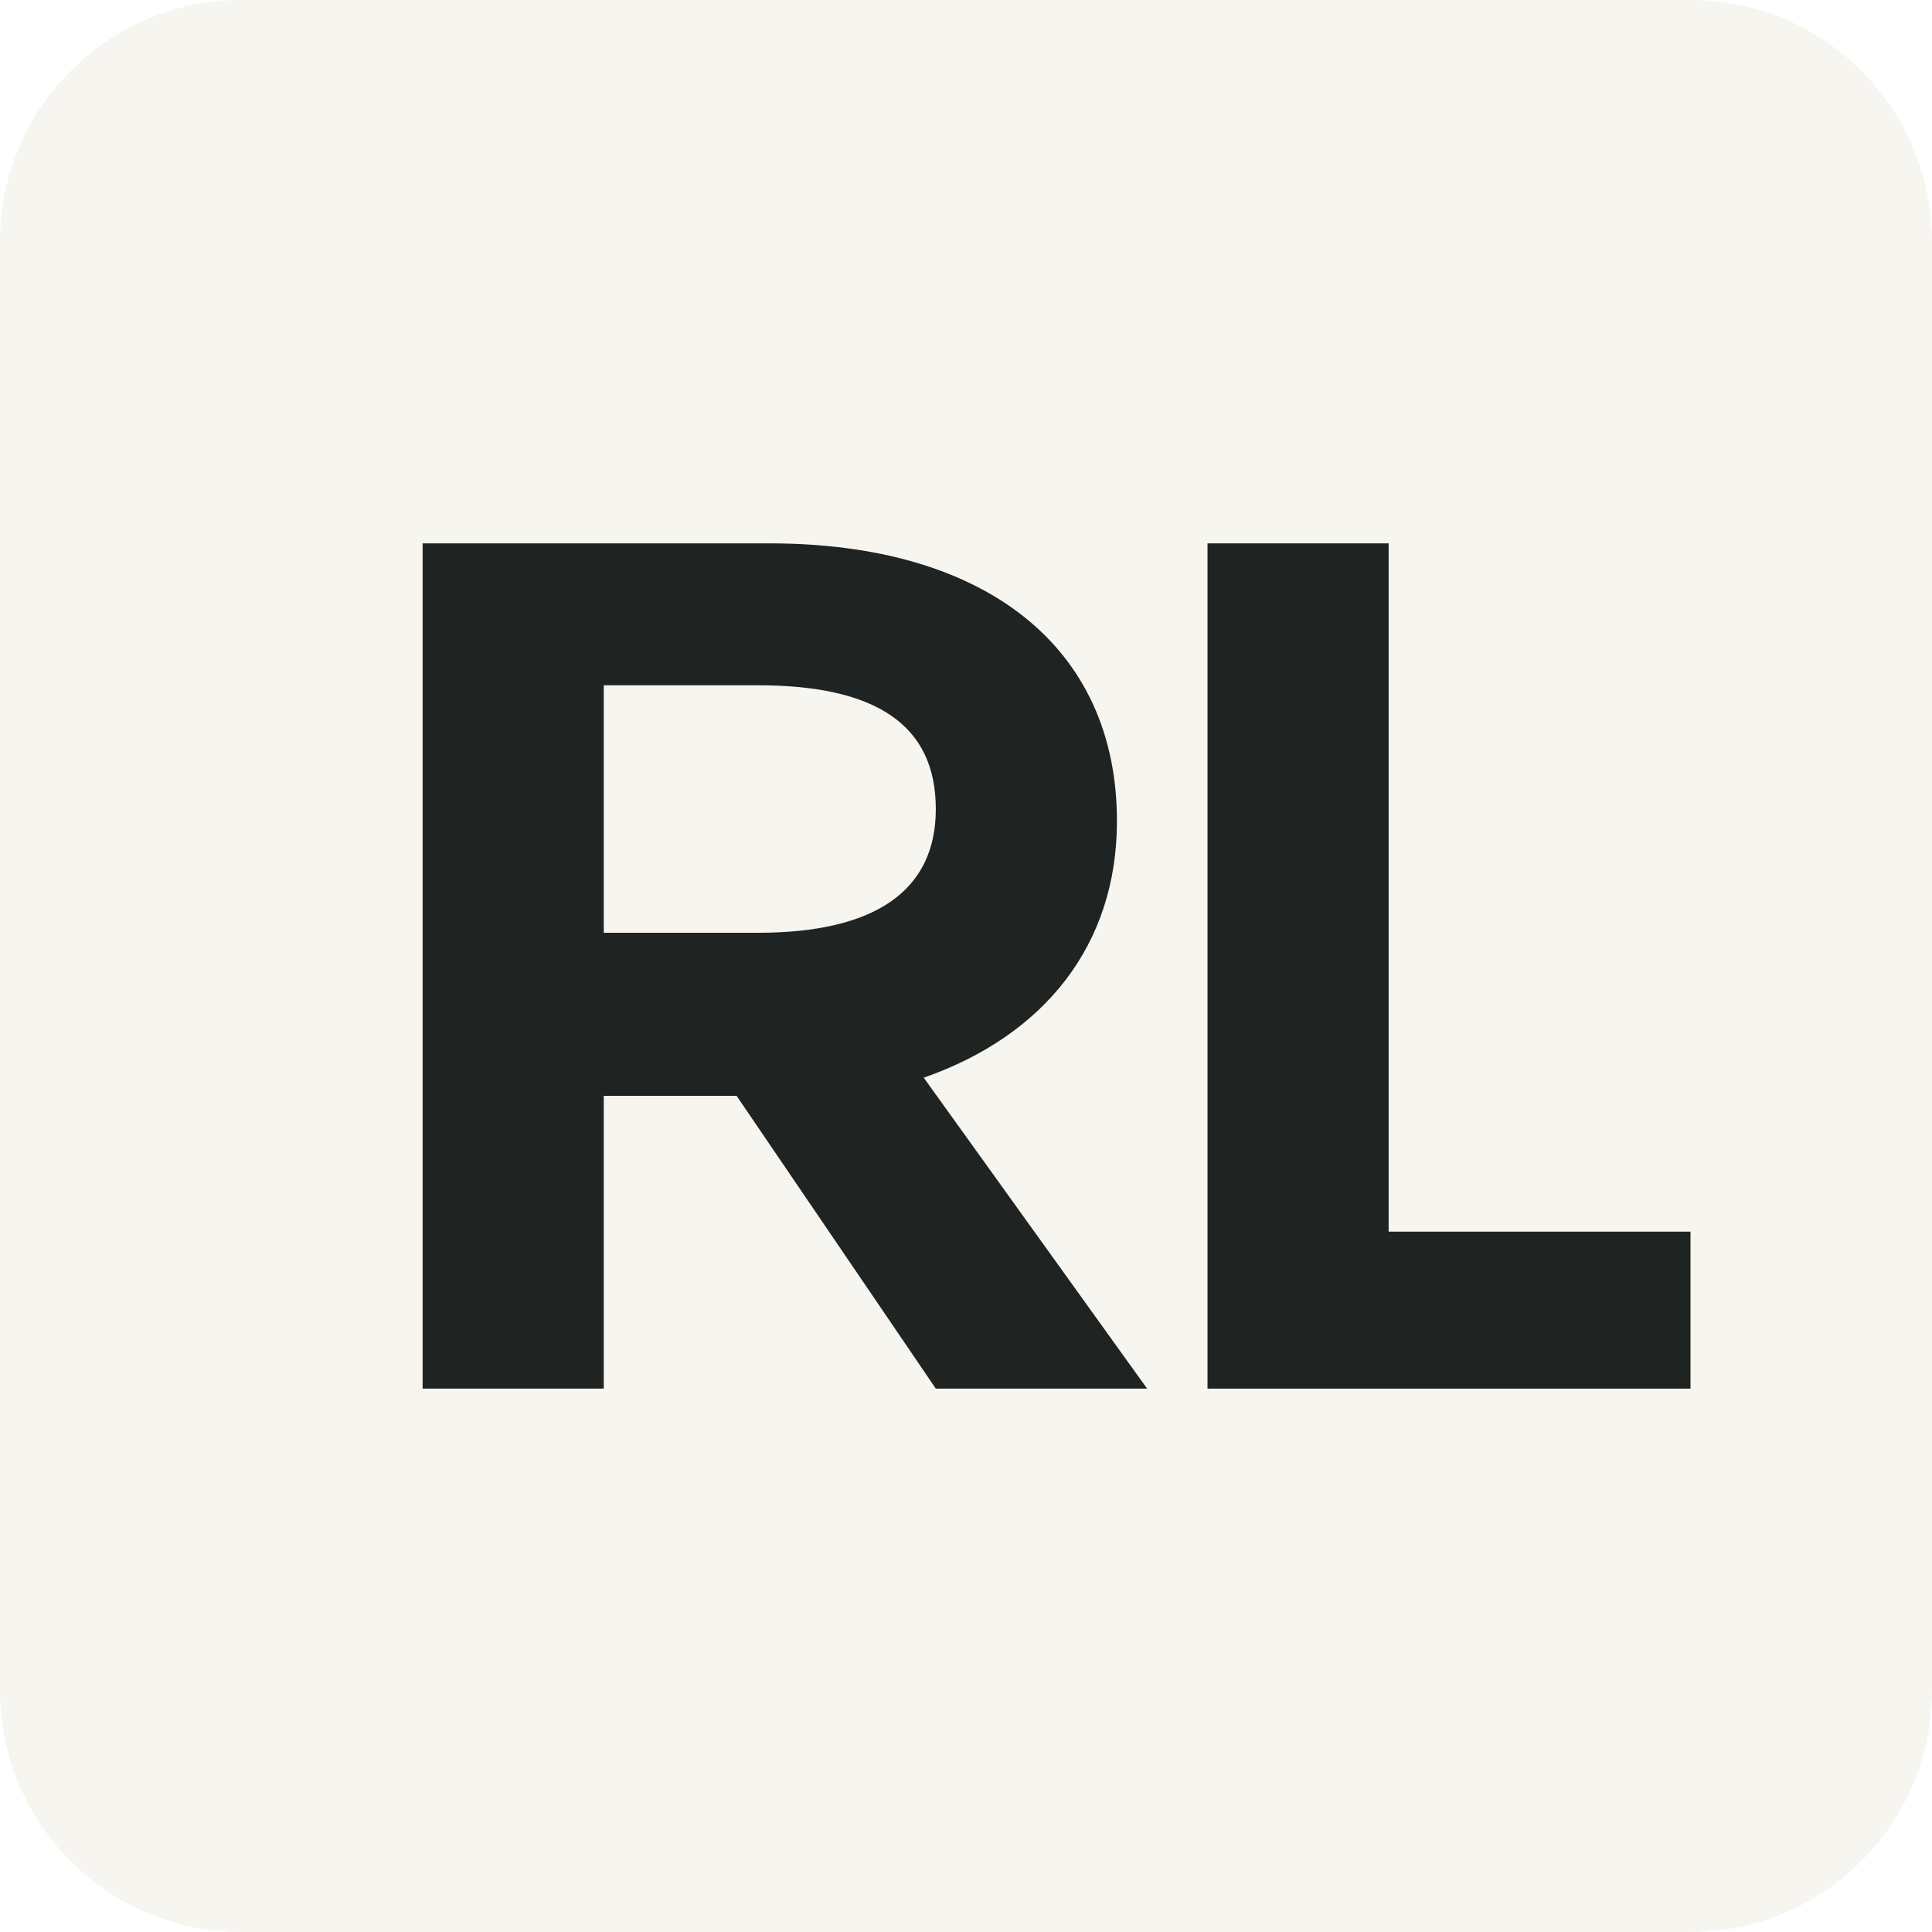
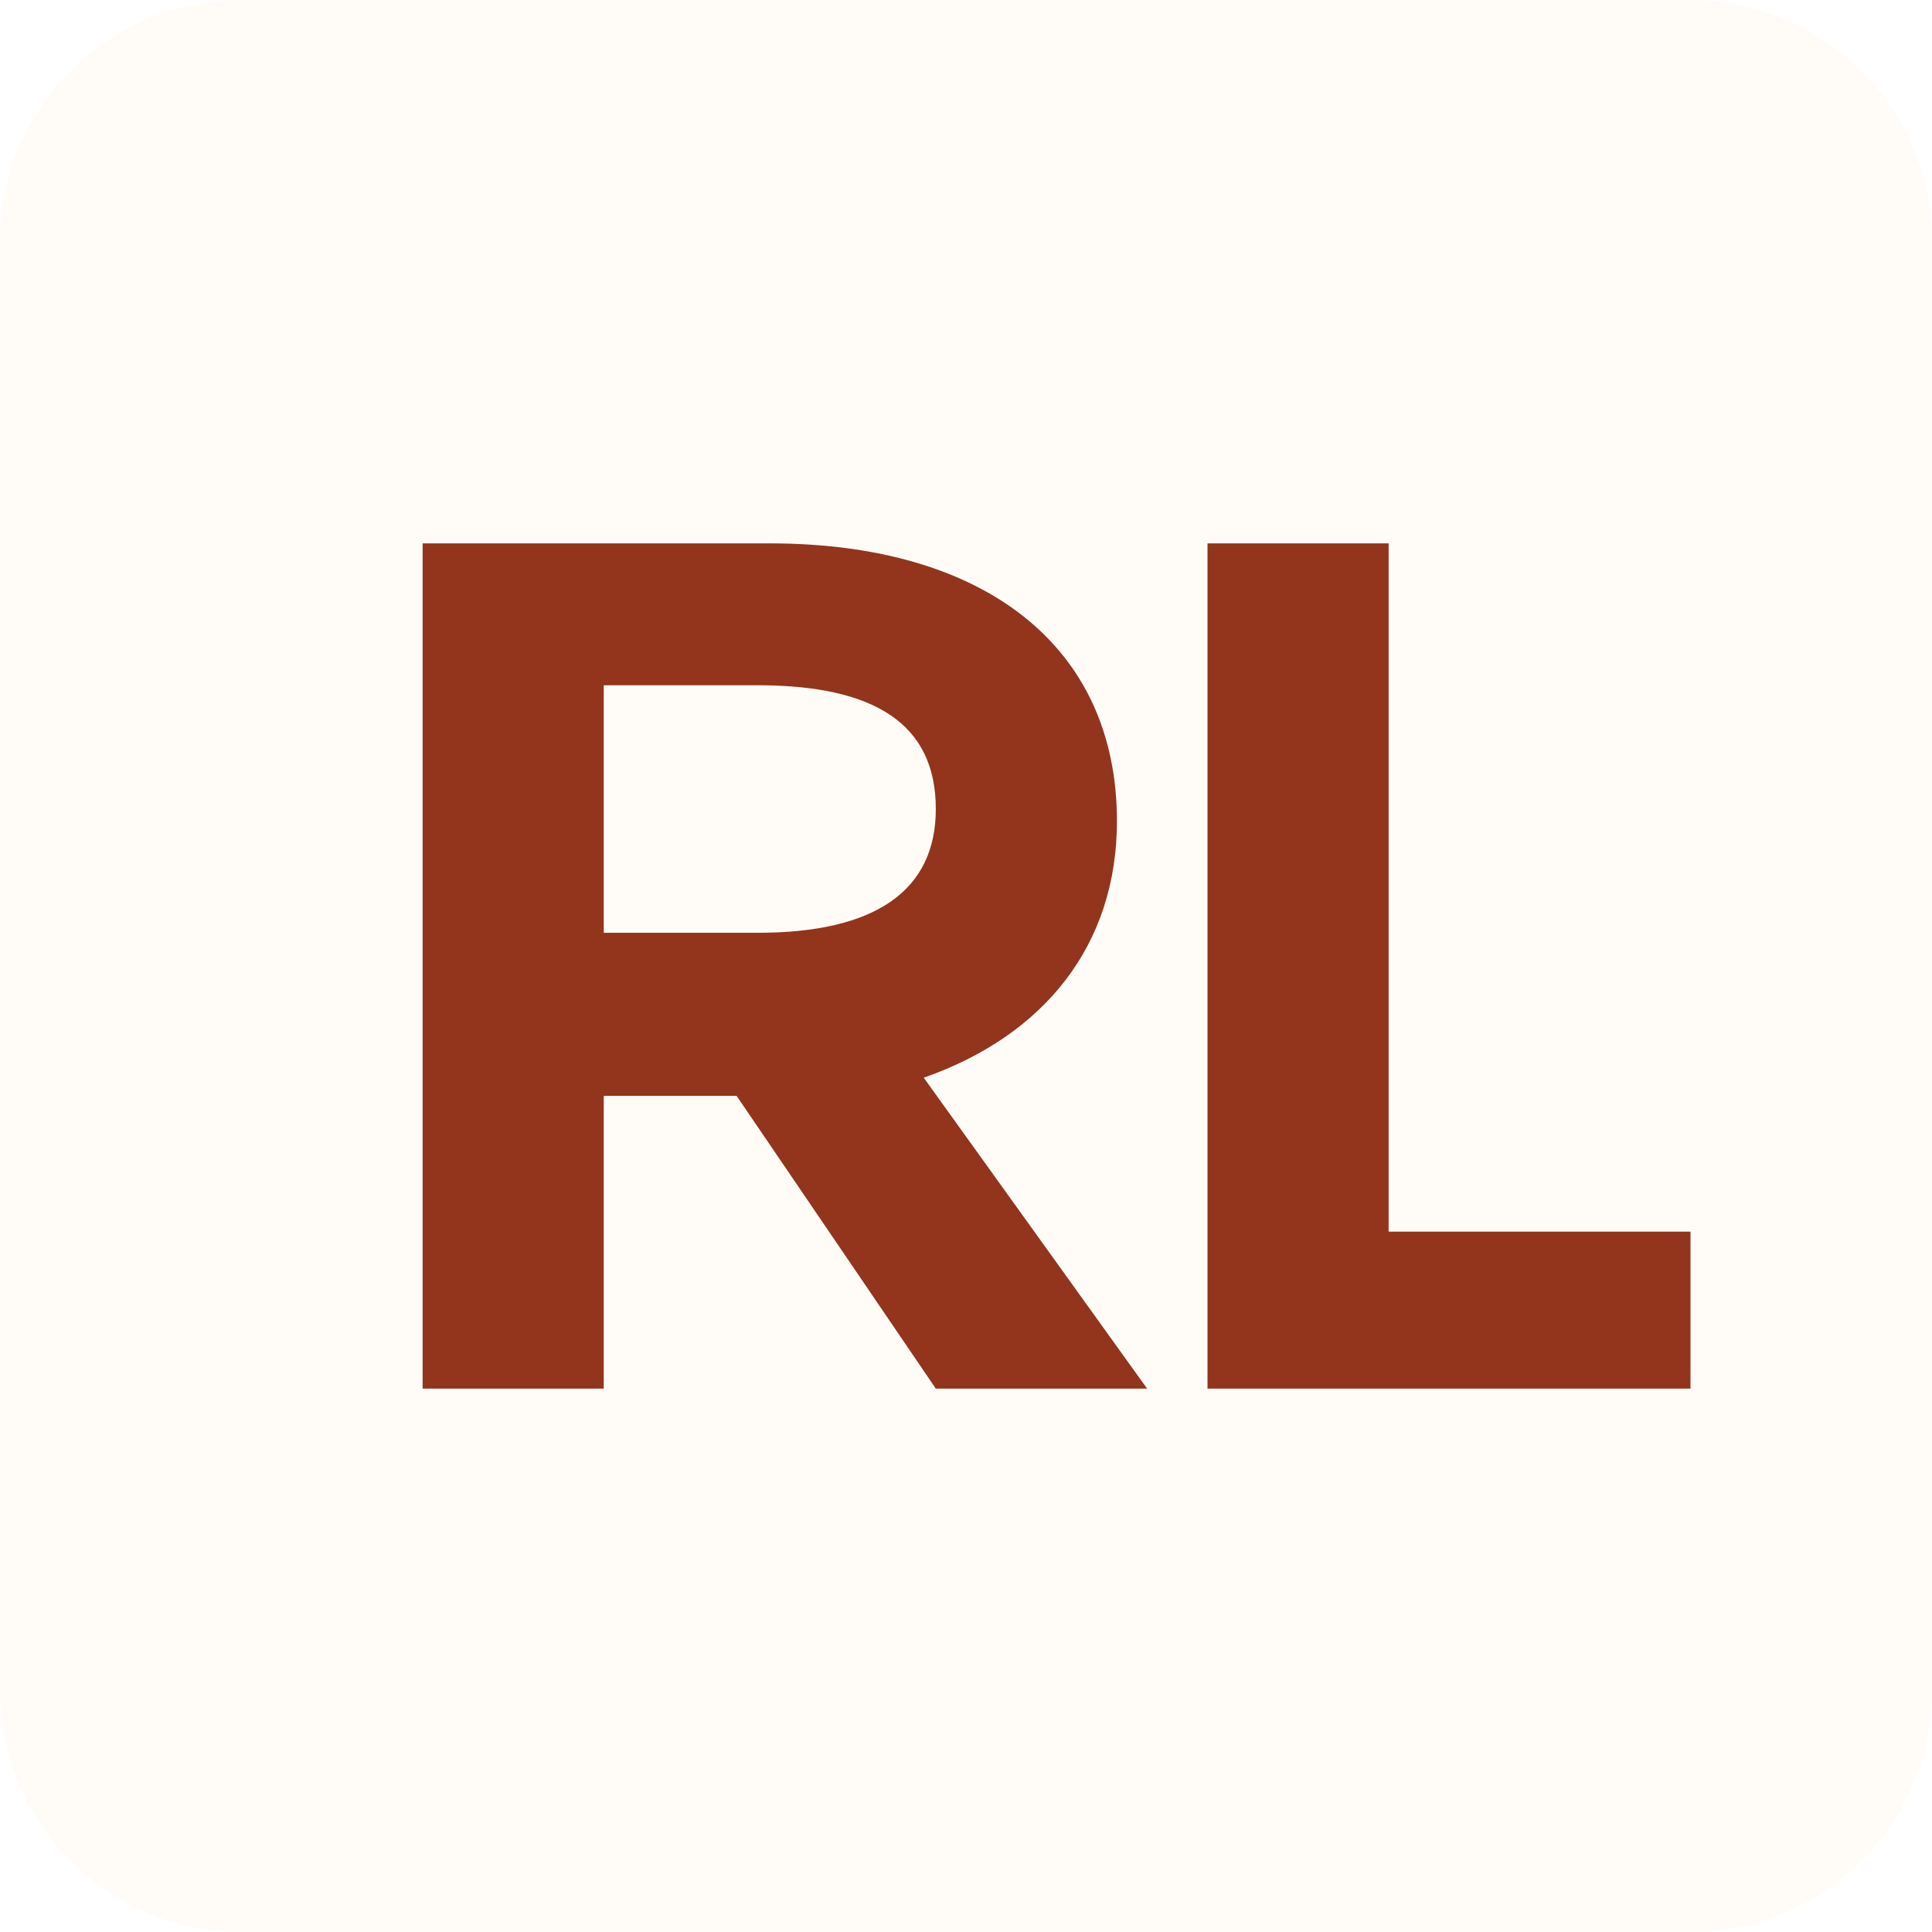
<svg xmlns="http://www.w3.org/2000/svg" viewBox="0 0 64 64">
-   <rect width="64" height="64" rx="8" fill="#f7f5ef" />
-   <path fill="#1f2321" d="M14 46V18h11.5C32.6 18 37 21.4 37 27.2c0 4.1-2.4 7.1-6.4 8.5L38 46h-7l-6.6-9.7H20V46h-6Zm6-15.1h5.1c3.9 0 5.9-1.4 5.9-4.1 0-2.8-2-4.1-5.9-4.1H20v8.2Z" />
-   <path fill="#1f2321" d="M40 18h6v22.8h10V46H40V18Z" />
+   <rect width="64" height="64" rx="8" fill="#fffcf7" />
+   <path fill="#92351c" d="M14 46V18h11.5C32.6 18 37 21.4 37 27.2c0 4.1-2.4 7.1-6.4 8.5L38 46h-7l-6.6-9.7H20V46h-6Zm6-15.1h5.1c3.9 0 5.9-1.4 5.9-4.1 0-2.8-2-4.1-5.9-4.1H20v8.2Z" />
+   <path fill="#92351c" d="M40 18h6v22.8h10V46H40V18Z" />
</svg>
